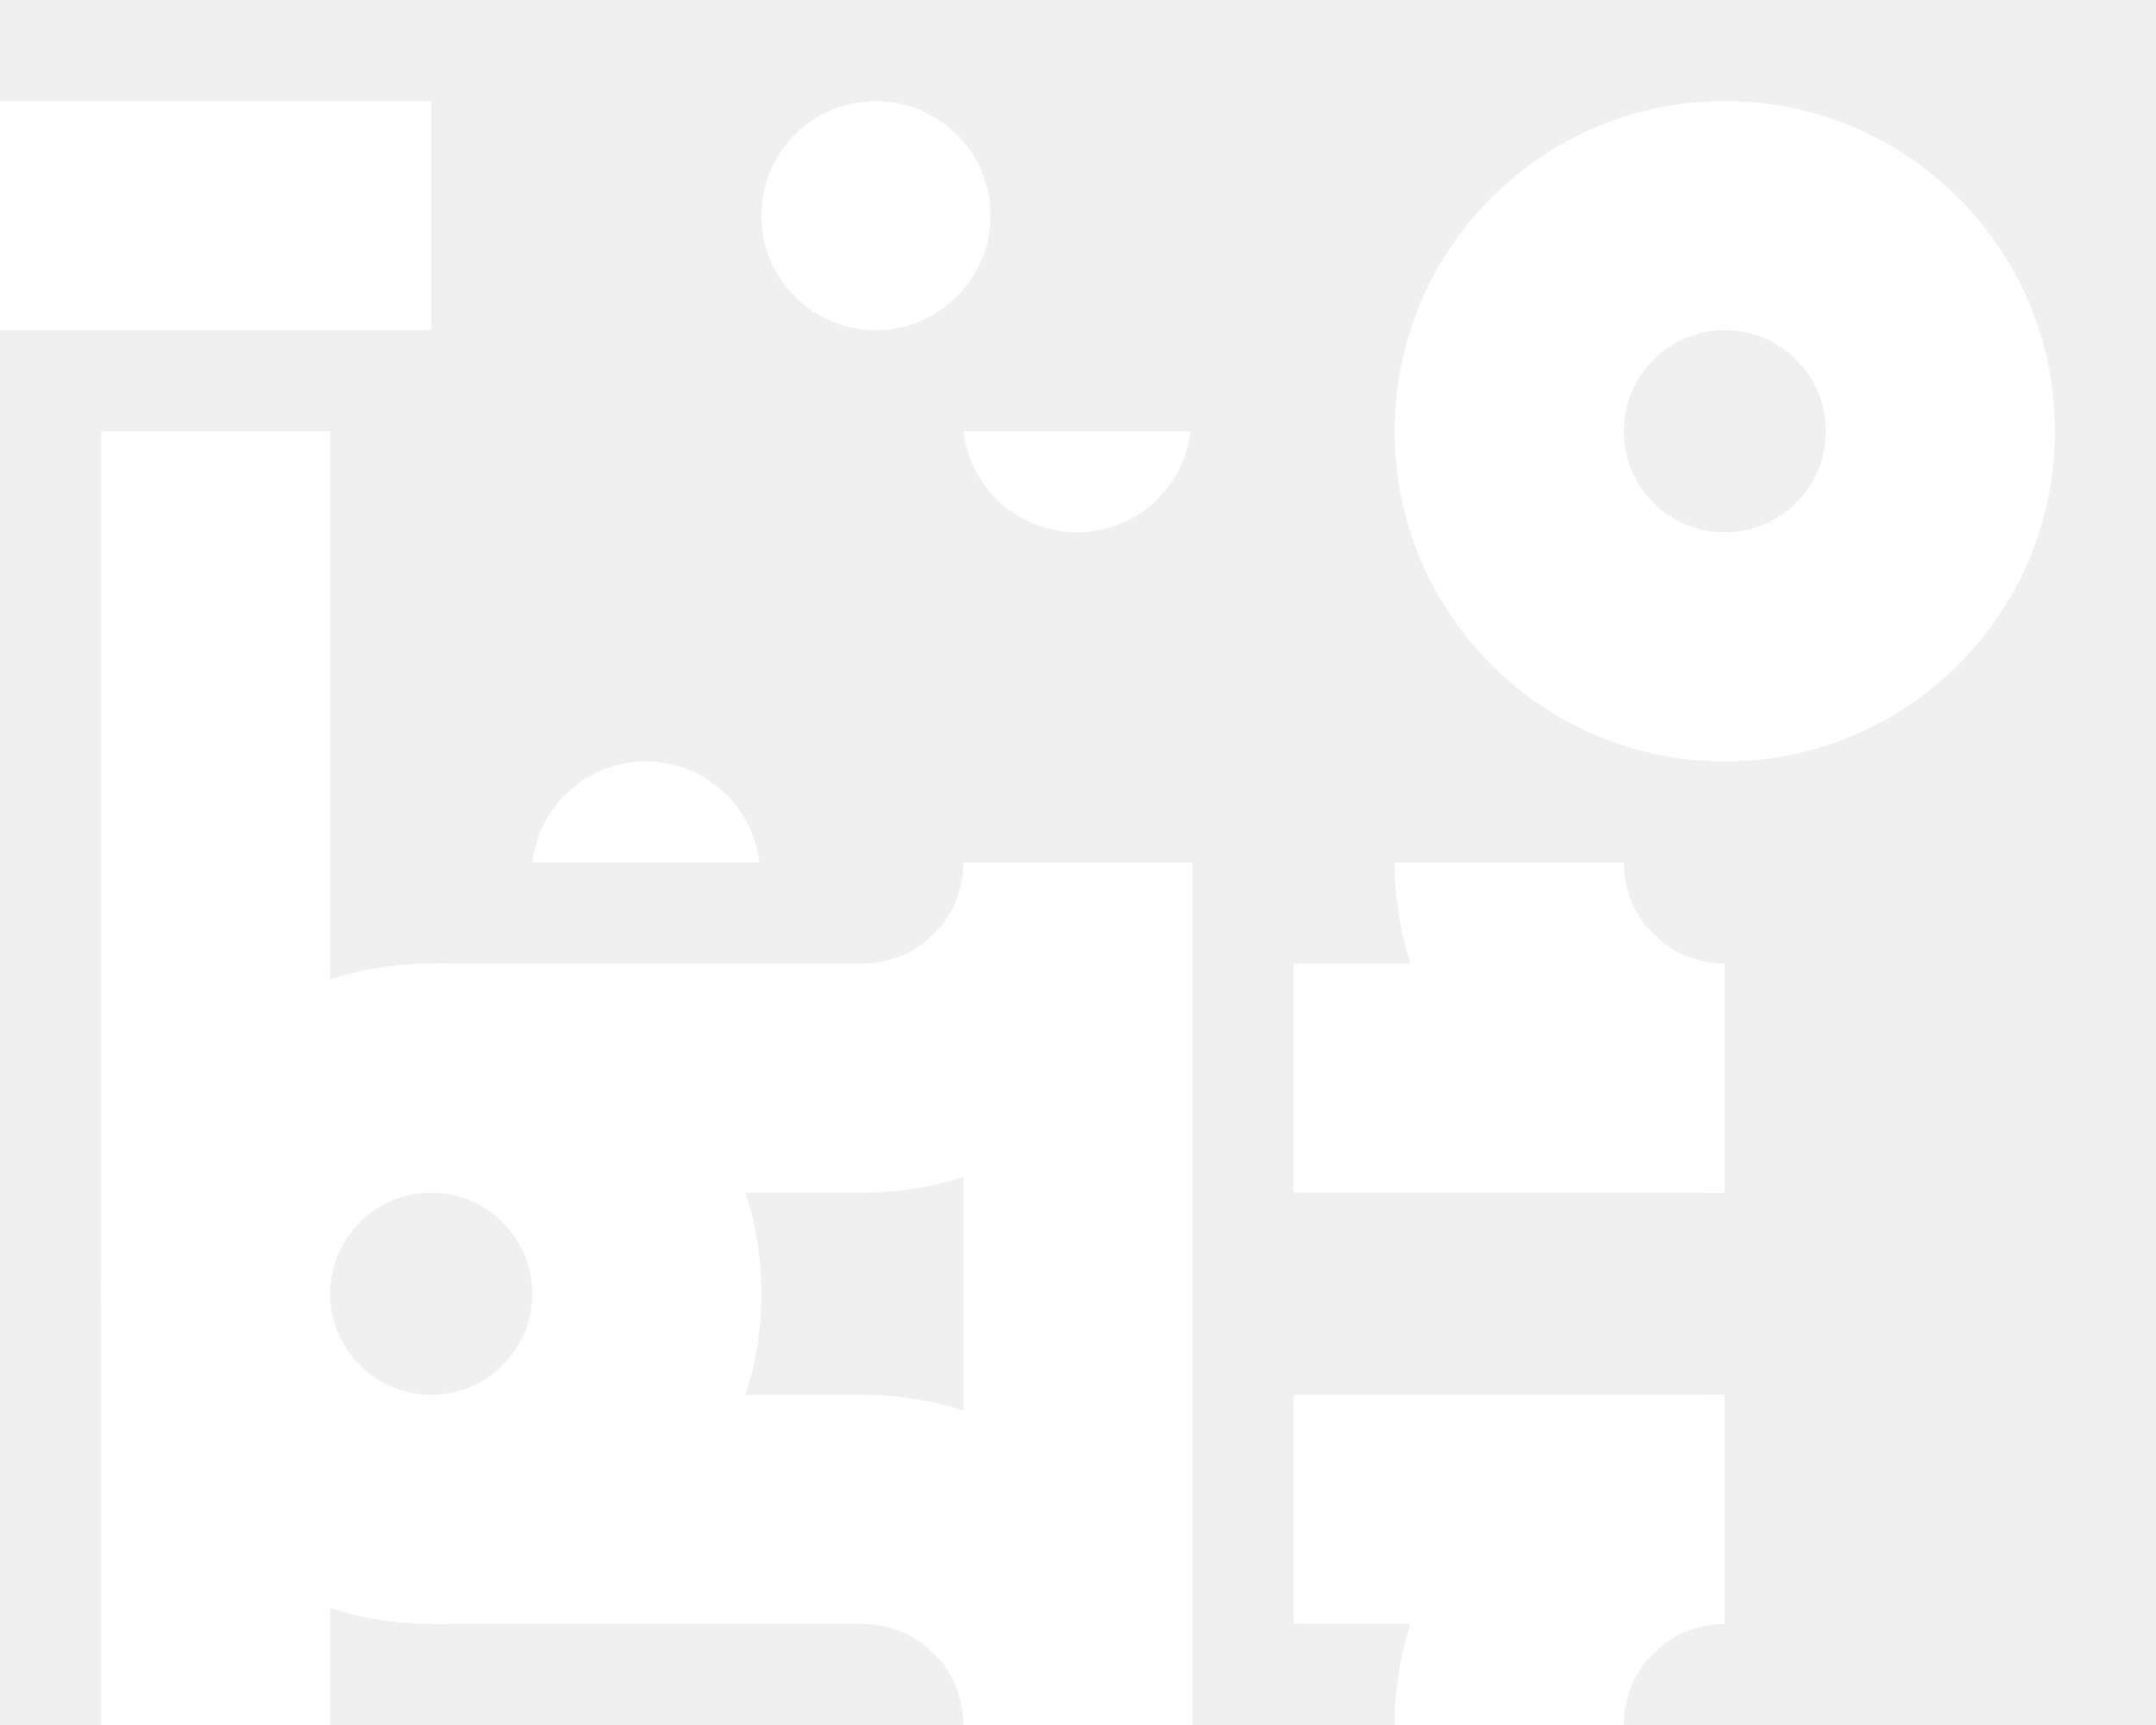
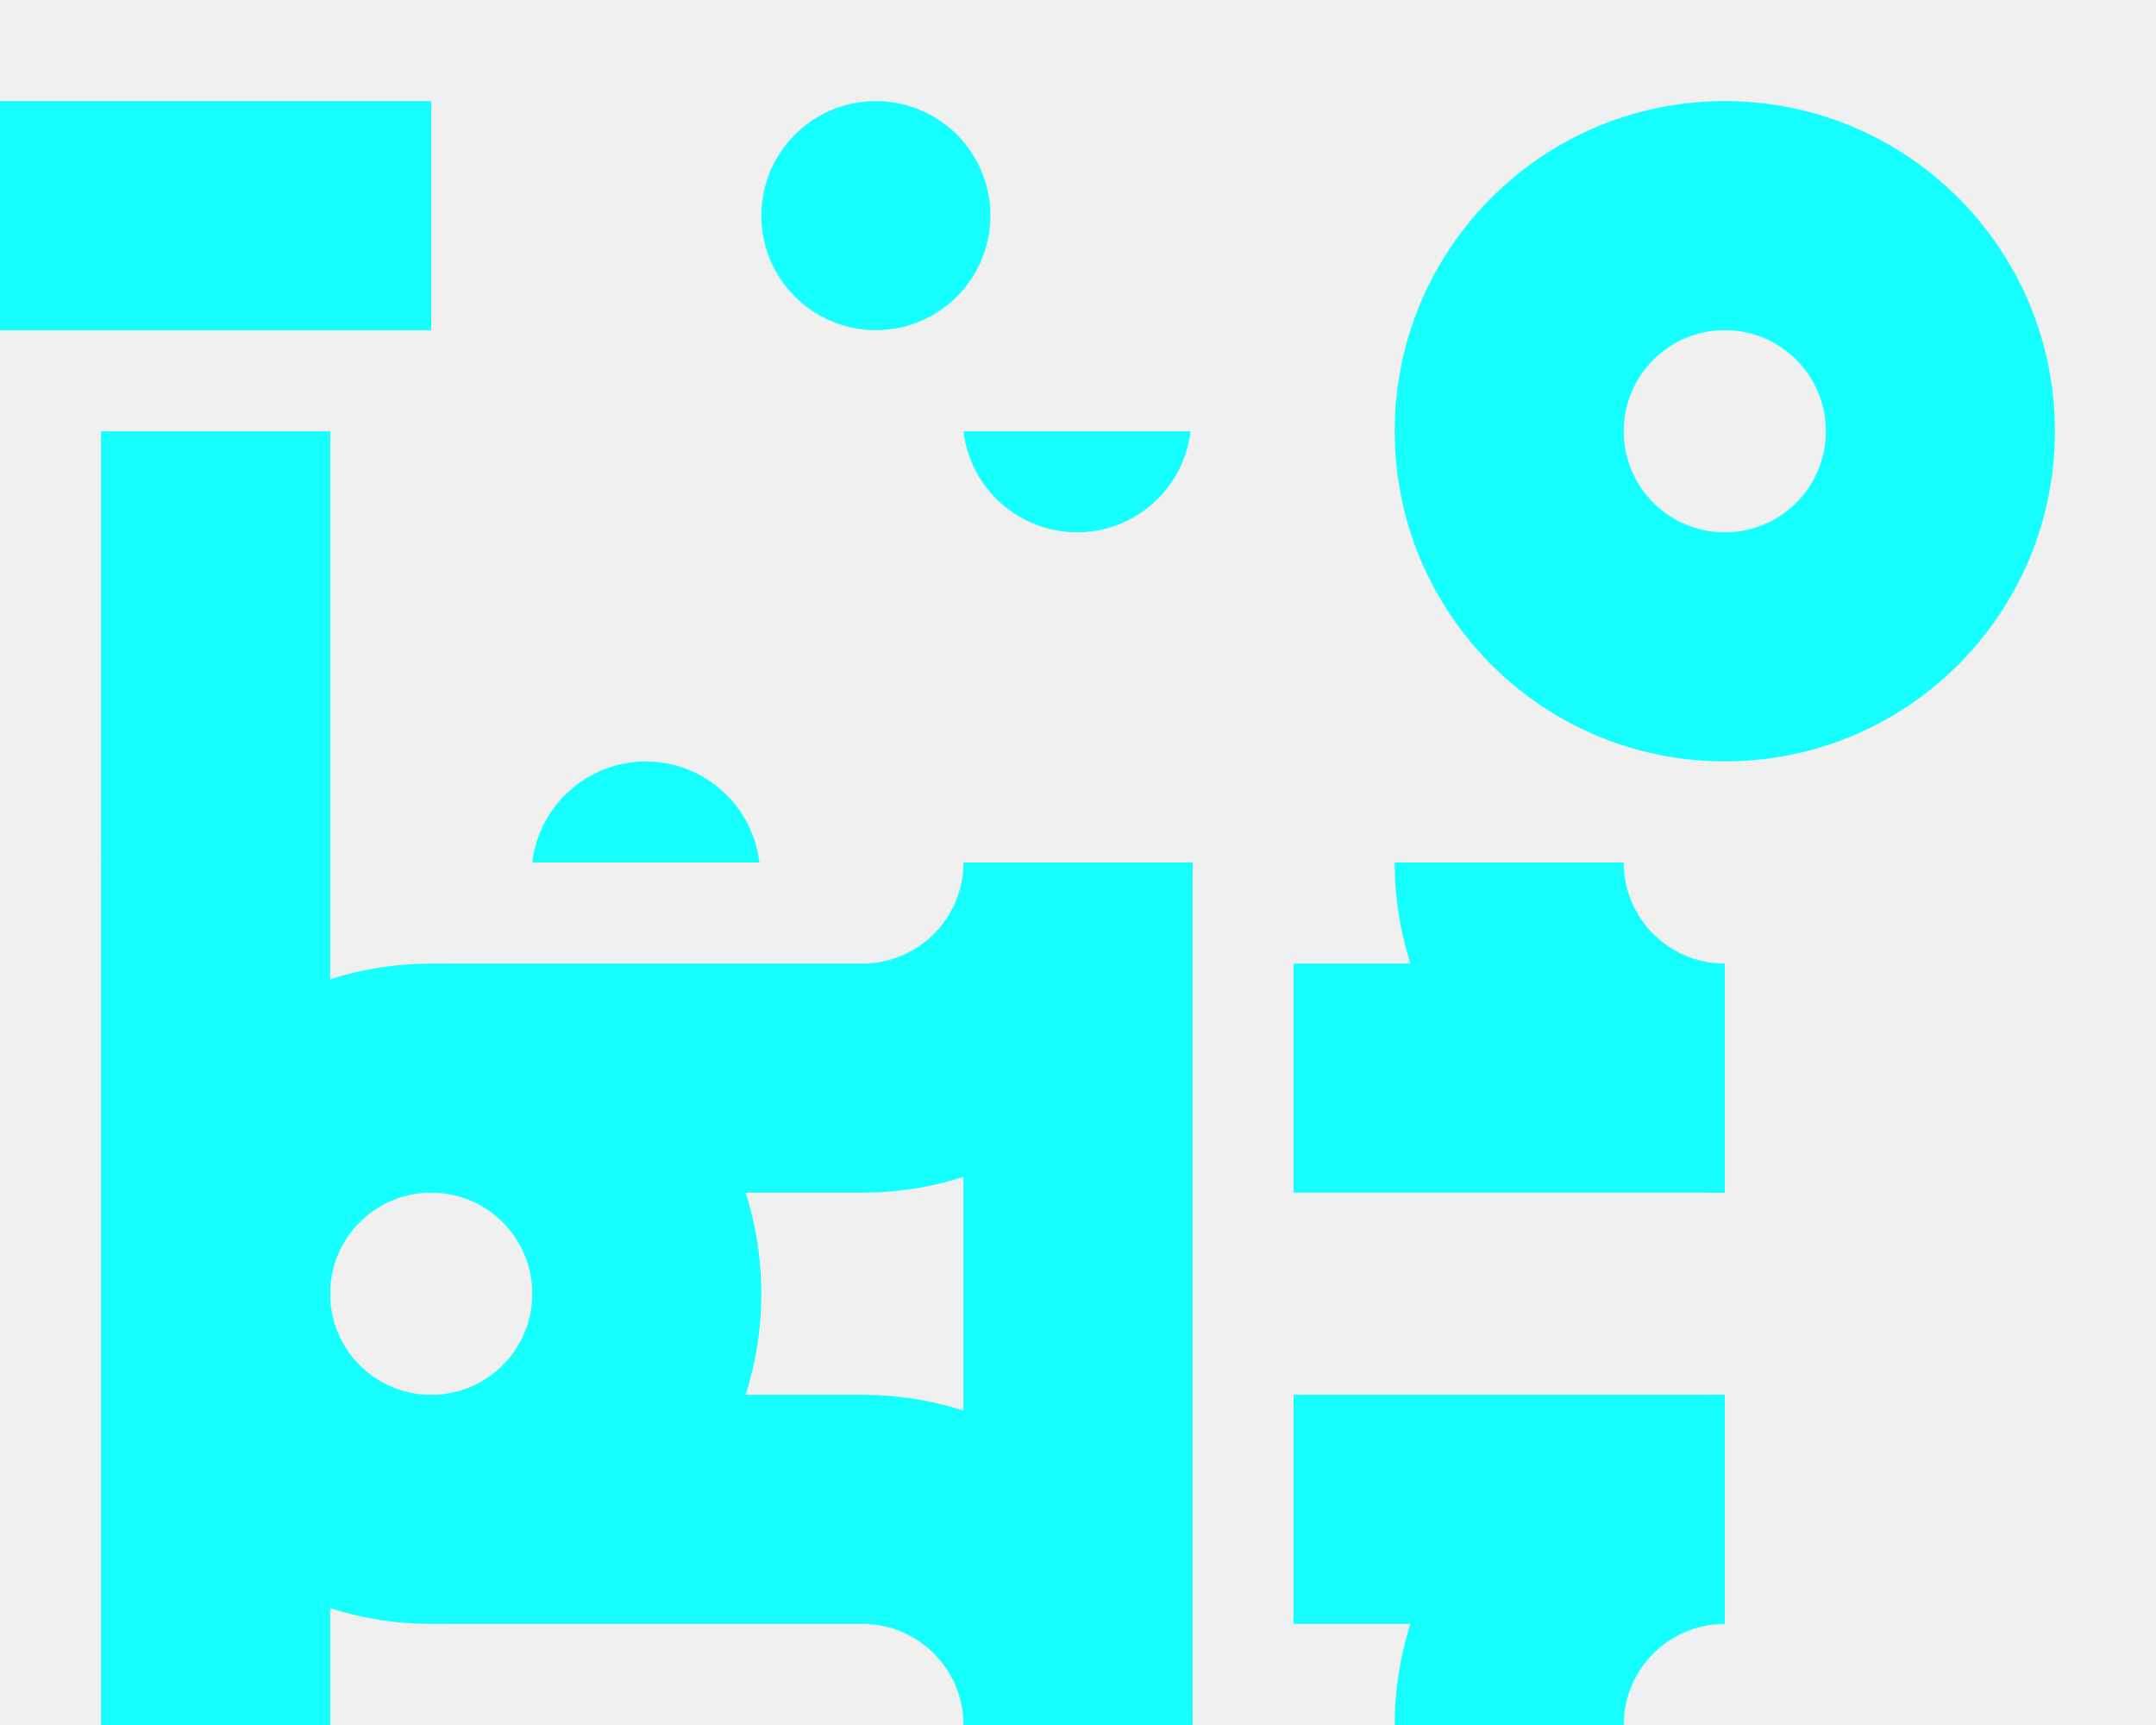
<svg xmlns="http://www.w3.org/2000/svg" width="640" height="512" viewBox="0 0 169.333 135.467" version="1.1" id="svg1" xml:space="preserve">
  <defs id="defs1" />
  <g id="layer1">
-     <rect style="fill:#ffffff;stroke-width:0;stroke-linejoin:round" id="rect1" width="17.992" height="33.867" x="7.938" y="-67.733" transform="scale(1,-1)" />
-     <rect style="fill:#ffffff;stroke-width:0;stroke-linejoin:round" id="rect1-7" width="33.867" height="17.992" x="7.1054274e-15" y="-25.929" transform="scale(1,-1)" />
-     <path id="path2-52" style="fill:#ffffff;stroke-width:0;stroke-linejoin:round" d="m 41.804,67.733 a 8.996,8.996 0 0 1 8.92,-7.938 8.996,8.996 0 0 1 8.92,7.938 z" />
-     <path id="path2-52-5" style="fill:#ffffff;stroke-width:0;stroke-linejoin:round" d="m 93.511,33.867 a 8.996,8.996 0 0 1 -8.92,7.938 8.996,8.996 0 0 1 -8.92,-7.938 z" />
-     <circle style="fill:#ffffff;stroke-width:0;stroke-linejoin:round" id="path2-5" cx="68.792" cy="-16.933" r="8.996" transform="scale(1,-1)" />
-     <path id="path3" style="fill:#ffffff;stroke-width:0;stroke-linejoin:round" d="M 135.467,7.937 A 25.929,25.929 0 0 0 109.537,33.867 25.929,25.929 0 0 0 135.467,59.796 25.929,25.929 0 0 0 161.396,33.867 25.929,25.929 0 0 0 135.467,7.937 Z m 0,17.992 a 7.938,7.938 0 0 1 7.938,7.938 7.938,7.938 0 0 1 -7.938,7.938 7.938,7.938 0 0 1 -7.937,-7.938 7.938,7.938 0 0 1 7.937,-7.938 z" />
-     <g id="g3" style="fill:#ffffff">
-       <rect style="fill:#ffffff;stroke-width:0;stroke-linejoin:round" id="rect1-79" width="17.992" height="33.867" x="7.938" y="-101.6" transform="scale(1,-1)" />
-       <path id="path3-9" style="fill:#ffffff;stroke-width:0;stroke-linejoin:round" d="M 33.867,75.671 A 25.929,25.929 0 0 0 7.937,101.6 H 25.929 a 7.938,7.938 0 0 1 7.938,-7.938 z" />
+     <rect style="fill:#16ffff;fill-opacity:1;stroke-width:0;stroke-linejoin:round" id="rect1" width="17.992" height="33.867" x="7.938" y="-67.733" transform="scale(1,-1)" />
+     <rect style="fill:#16ffff;stroke-width:0;stroke-linejoin:round;fill-opacity:1" id="rect1-7" width="33.867" height="17.992" x="7.1054274e-15" y="-25.929" transform="scale(1,-1)" />
+     <path id="path2-52" style="fill:#16ffff;stroke-width:0;stroke-linejoin:round;fill-opacity:1" d="m 41.804,67.733 a 8.996,8.996 0 0 1 8.92,-7.938 8.996,8.996 0 0 1 8.92,7.938 z" />
+     <path id="path2-52-5" style="fill:#16ffff;stroke-width:0;stroke-linejoin:round;fill-opacity:1" d="m 93.511,33.867 a 8.996,8.996 0 0 1 -8.92,7.938 8.996,8.996 0 0 1 -8.92,-7.938 z" />
+     <circle style="fill:#16ffff;stroke-width:0;stroke-linejoin:round;fill-opacity:1" id="path2-5" cx="68.792" cy="-16.933" r="8.996" transform="scale(1,-1)" />
+     <path id="path3" style="fill:#16ffff;stroke-width:0;stroke-linejoin:round;fill-opacity:1" d="M 135.467,7.937 A 25.929,25.929 0 0 0 109.537,33.867 25.929,25.929 0 0 0 135.467,59.796 25.929,25.929 0 0 0 161.396,33.867 25.929,25.929 0 0 0 135.467,7.937 Z m 0,17.992 a 7.938,7.938 0 0 1 7.938,7.938 7.938,7.938 0 0 1 -7.938,7.938 7.938,7.938 0 0 1 -7.937,-7.938 7.938,7.938 0 0 1 7.937,-7.938 z" />
+     <g id="g3" style="fill:#16ffff;fill-opacity:1">
+       <rect style="fill:#16ffff;stroke-width:0;stroke-linejoin:round;fill-opacity:1" id="rect1-79" width="17.992" height="33.867" x="7.938" y="-101.6" transform="scale(1,-1)" />
+       <path id="path3-9" style="fill:#16ffff;stroke-width:0;stroke-linejoin:round;fill-opacity:1" d="M 33.867,75.671 A 25.929,25.929 0 0 0 7.937,101.6 H 25.929 a 7.938,7.938 0 0 1 7.938,-7.938 z" />
    </g>
-     <g id="g3-4" transform="rotate(90,33.86667,101.6)" style="fill:#ffffff">
-       <rect style="fill:#ffffff;stroke-width:0;stroke-linejoin:round" id="rect1-79-0" width="17.992" height="33.867" x="7.938" y="-101.6" transform="scale(1,-1)" />
-       <path id="path3-9-0" style="fill:#ffffff;stroke-width:0;stroke-linejoin:round" d="M 33.867,75.671 A 25.929,25.929 0 0 0 7.937,101.6 H 25.929 a 7.938,7.938 0 0 1 7.938,-7.938 z" />
+     <g id="g3-4" transform="rotate(90,33.86667,101.6)" style="fill:#16ffff;fill-opacity:1">
+       <rect style="fill:#16ffff;stroke-width:0;stroke-linejoin:round;fill-opacity:1" id="rect1-79-0" width="17.992" height="33.867" x="7.938" y="-101.6" transform="scale(1,-1)" />
+       <path id="path3-9-0" style="fill:#16ffff;stroke-width:0;stroke-linejoin:round;fill-opacity:1" d="M 33.867,75.671 A 25.929,25.929 0 0 0 7.937,101.6 H 25.929 a 7.938,7.938 0 0 1 7.938,-7.938 z" />
    </g>
-     <g id="g3-4-3" transform="rotate(180,50.8,84.66667)" style="fill:#ffffff">
-       <rect style="fill:#ffffff;stroke-width:0;stroke-linejoin:round" id="rect1-79-0-7" width="17.992" height="33.867" x="7.938" y="-101.6" transform="scale(1,-1)" />
-       <path id="path3-9-0-4" style="fill:#ffffff;stroke-width:0;stroke-linejoin:round" d="M 33.867,75.671 A 25.929,25.929 0 0 0 7.937,101.6 H 25.929 a 7.938,7.938 0 0 1 7.938,-7.938 z" />
+     <g id="g3-4-3" transform="rotate(180,50.8,84.66667)" style="fill:#16ffff;fill-opacity:1">
+       <rect style="fill:#16ffff;stroke-width:0;stroke-linejoin:round;fill-opacity:1" id="rect1-79-0-7" width="17.992" height="33.867" x="7.938" y="-101.6" transform="scale(1,-1)" />
+       <path id="path3-9-0-4" style="fill:#16ffff;stroke-width:0;stroke-linejoin:round;fill-opacity:1" d="M 33.867,75.671 A 25.929,25.929 0 0 0 7.937,101.6 H 25.929 a 7.938,7.938 0 0 1 7.938,-7.938 z" />
    </g>
-     <g id="g3-4-3-7" transform="rotate(-90,67.73334,33.86667)" style="fill:#ffffff">
-       <rect style="fill:#ffffff;stroke-width:0;stroke-linejoin:round" id="rect1-79-0-7-7" width="17.992" height="33.867" x="7.938" y="-101.6" transform="scale(1,-1)" />
-       <path id="path3-9-0-4-9" style="fill:#ffffff;stroke-width:0;stroke-linejoin:round" d="M 33.867,75.671 A 25.929,25.929 0 0 0 7.937,101.6 H 25.929 a 7.938,7.938 0 0 1 7.938,-7.938 z" />
+     <g id="g3-4-3-7" transform="rotate(-90,67.73334,33.86667)" style="fill:#16ffff;fill-opacity:1">
+       <rect style="fill:#16ffff;stroke-width:0;stroke-linejoin:round;fill-opacity:1" id="rect1-79-0-7-7" width="17.992" height="33.867" x="7.938" y="-101.6" transform="scale(1,-1)" />
+       <path id="path3-9-0-4-9" style="fill:#16ffff;stroke-width:0;stroke-linejoin:round;fill-opacity:1" d="M 33.867,75.671 A 25.929,25.929 0 0 0 7.937,101.6 H 25.929 a 7.938,7.938 0 0 1 7.938,-7.938 z" />
    </g>
-     <g id="g3-4-3-3" transform="matrix(-1,0,0,1,101.6,33.86667)" style="fill:#ffffff">
-       <rect style="fill:#ffffff;stroke-width:0;stroke-linejoin:round" id="rect1-79-0-7-0" width="17.992" height="33.867" x="7.938" y="-101.6" transform="scale(1,-1)" />
-       <path id="path3-9-0-4-0" style="fill:#ffffff;stroke-width:0;stroke-linejoin:round" d="M 33.867,75.671 A 25.929,25.929 0 0 0 7.937,101.6 H 25.929 a 7.938,7.938 0 0 1 7.938,-7.938 z" />
+     <g id="g3-4-3-3" transform="matrix(-1,0,0,1,101.6,33.86667)" style="fill:#16ffff;fill-opacity:1">
+       <rect style="fill:#16ffff;stroke-width:0;stroke-linejoin:round;fill-opacity:1" id="rect1-79-0-7-0" width="17.992" height="33.867" x="7.938" y="-101.6" transform="scale(1,-1)" />
+       <path id="path3-9-0-4-0" style="fill:#16ffff;stroke-width:0;stroke-linejoin:round;fill-opacity:1" d="M 33.867,75.671 A 25.929,25.929 0 0 0 7.937,101.6 H 25.929 a 7.938,7.938 0 0 1 7.938,-7.938 z" />
    </g>
-     <g id="g3-4-3-7-3" transform="matrix(0,1,1,0,33.86667,101.6)" style="fill:#ffffff">
-       <rect style="fill:#ffffff;stroke-width:0;stroke-linejoin:round" id="rect1-79-0-7-7-8" width="17.992" height="33.867" x="7.938" y="-101.6" transform="scale(1,-1)" />
-       <path id="path3-9-0-4-9-3" style="fill:#ffffff;stroke-width:0;stroke-linejoin:round" d="M 33.867,75.671 A 25.929,25.929 0 0 0 7.937,101.6 H 25.929 a 7.938,7.938 0 0 1 7.938,-7.938 z" />
+     <g id="g3-4-3-7-3" transform="matrix(0,1,1,0,33.86667,101.6)" style="fill:#16ffff;fill-opacity:1">
+       <rect style="fill:#16ffff;stroke-width:0;stroke-linejoin:round;fill-opacity:1" id="rect1-79-0-7-7-8" width="17.992" height="33.867" x="7.938" y="-101.6" transform="scale(1,-1)" />
+       <path id="path3-9-0-4-9-3" style="fill:#16ffff;stroke-width:0;stroke-linejoin:round;fill-opacity:1" d="M 33.867,75.671 A 25.929,25.929 0 0 0 7.937,101.6 H 25.929 a 7.938,7.938 0 0 1 7.938,-7.938 z" />
    </g>
-     <g id="g3-5" transform="matrix(1,0,0,-1,1.1953125e-7,203.2)" style="fill:#ffffff">
-       <rect style="fill:#ffffff;stroke-width:0;stroke-linejoin:round" id="rect1-79-3" width="17.992" height="33.867" x="7.938" y="-101.6" transform="scale(1,-1)" />
-       <path id="path3-9-7" style="fill:#ffffff;stroke-width:0;stroke-linejoin:round" d="M 33.867,75.671 A 25.929,25.929 0 0 0 7.937,101.6 H 25.929 a 7.938,7.938 0 0 1 7.938,-7.938 z" />
+     <g id="g3-5" transform="matrix(1,0,0,-1,1.1953125e-7,203.2)" style="fill:#16ffff;fill-opacity:1">
+       <rect style="fill:#16ffff;stroke-width:0;stroke-linejoin:round;fill-opacity:1" id="rect1-79-3" width="17.992" height="33.867" x="7.938" y="-101.6" transform="scale(1,-1)" />
+       <path id="path3-9-7" style="fill:#16ffff;stroke-width:0;stroke-linejoin:round;fill-opacity:1" d="M 33.867,75.671 A 25.929,25.929 0 0 0 7.937,101.6 H 25.929 a 7.938,7.938 0 0 1 7.938,-7.938 z" />
    </g>
-     <g id="g3-4-6" transform="matrix(0,-1,-1,0,135.4667,135.4667)" style="fill:#ffffff">
-       <rect style="fill:#ffffff;stroke-width:0;stroke-linejoin:round" id="rect1-79-0-8" width="17.992" height="33.867" x="7.938" y="-101.6" transform="scale(1,-1)" />
-       <path id="path3-9-0-6" style="fill:#ffffff;stroke-width:0;stroke-linejoin:round" d="M 33.867,75.671 A 25.929,25.929 0 0 0 7.937,101.6 H 25.929 a 7.938,7.938 0 0 1 7.938,-7.938 z" />
+     <g id="g3-4-6" transform="matrix(0,-1,-1,0,135.4667,135.4667)" style="fill:#16ffff;fill-opacity:1">
+       <rect style="fill:#16ffff;stroke-width:0;stroke-linejoin:round;fill-opacity:1" id="rect1-79-0-8" width="17.992" height="33.867" x="7.938" y="-101.6" transform="scale(1,-1)" />
+       <path id="path3-9-0-6" style="fill:#16ffff;stroke-width:0;stroke-linejoin:round;fill-opacity:1" d="M 33.867,75.671 A 25.929,25.929 0 0 0 7.937,101.6 H 25.929 a 7.938,7.938 0 0 1 7.938,-7.938 z" />
    </g>
  </g>
</svg>
